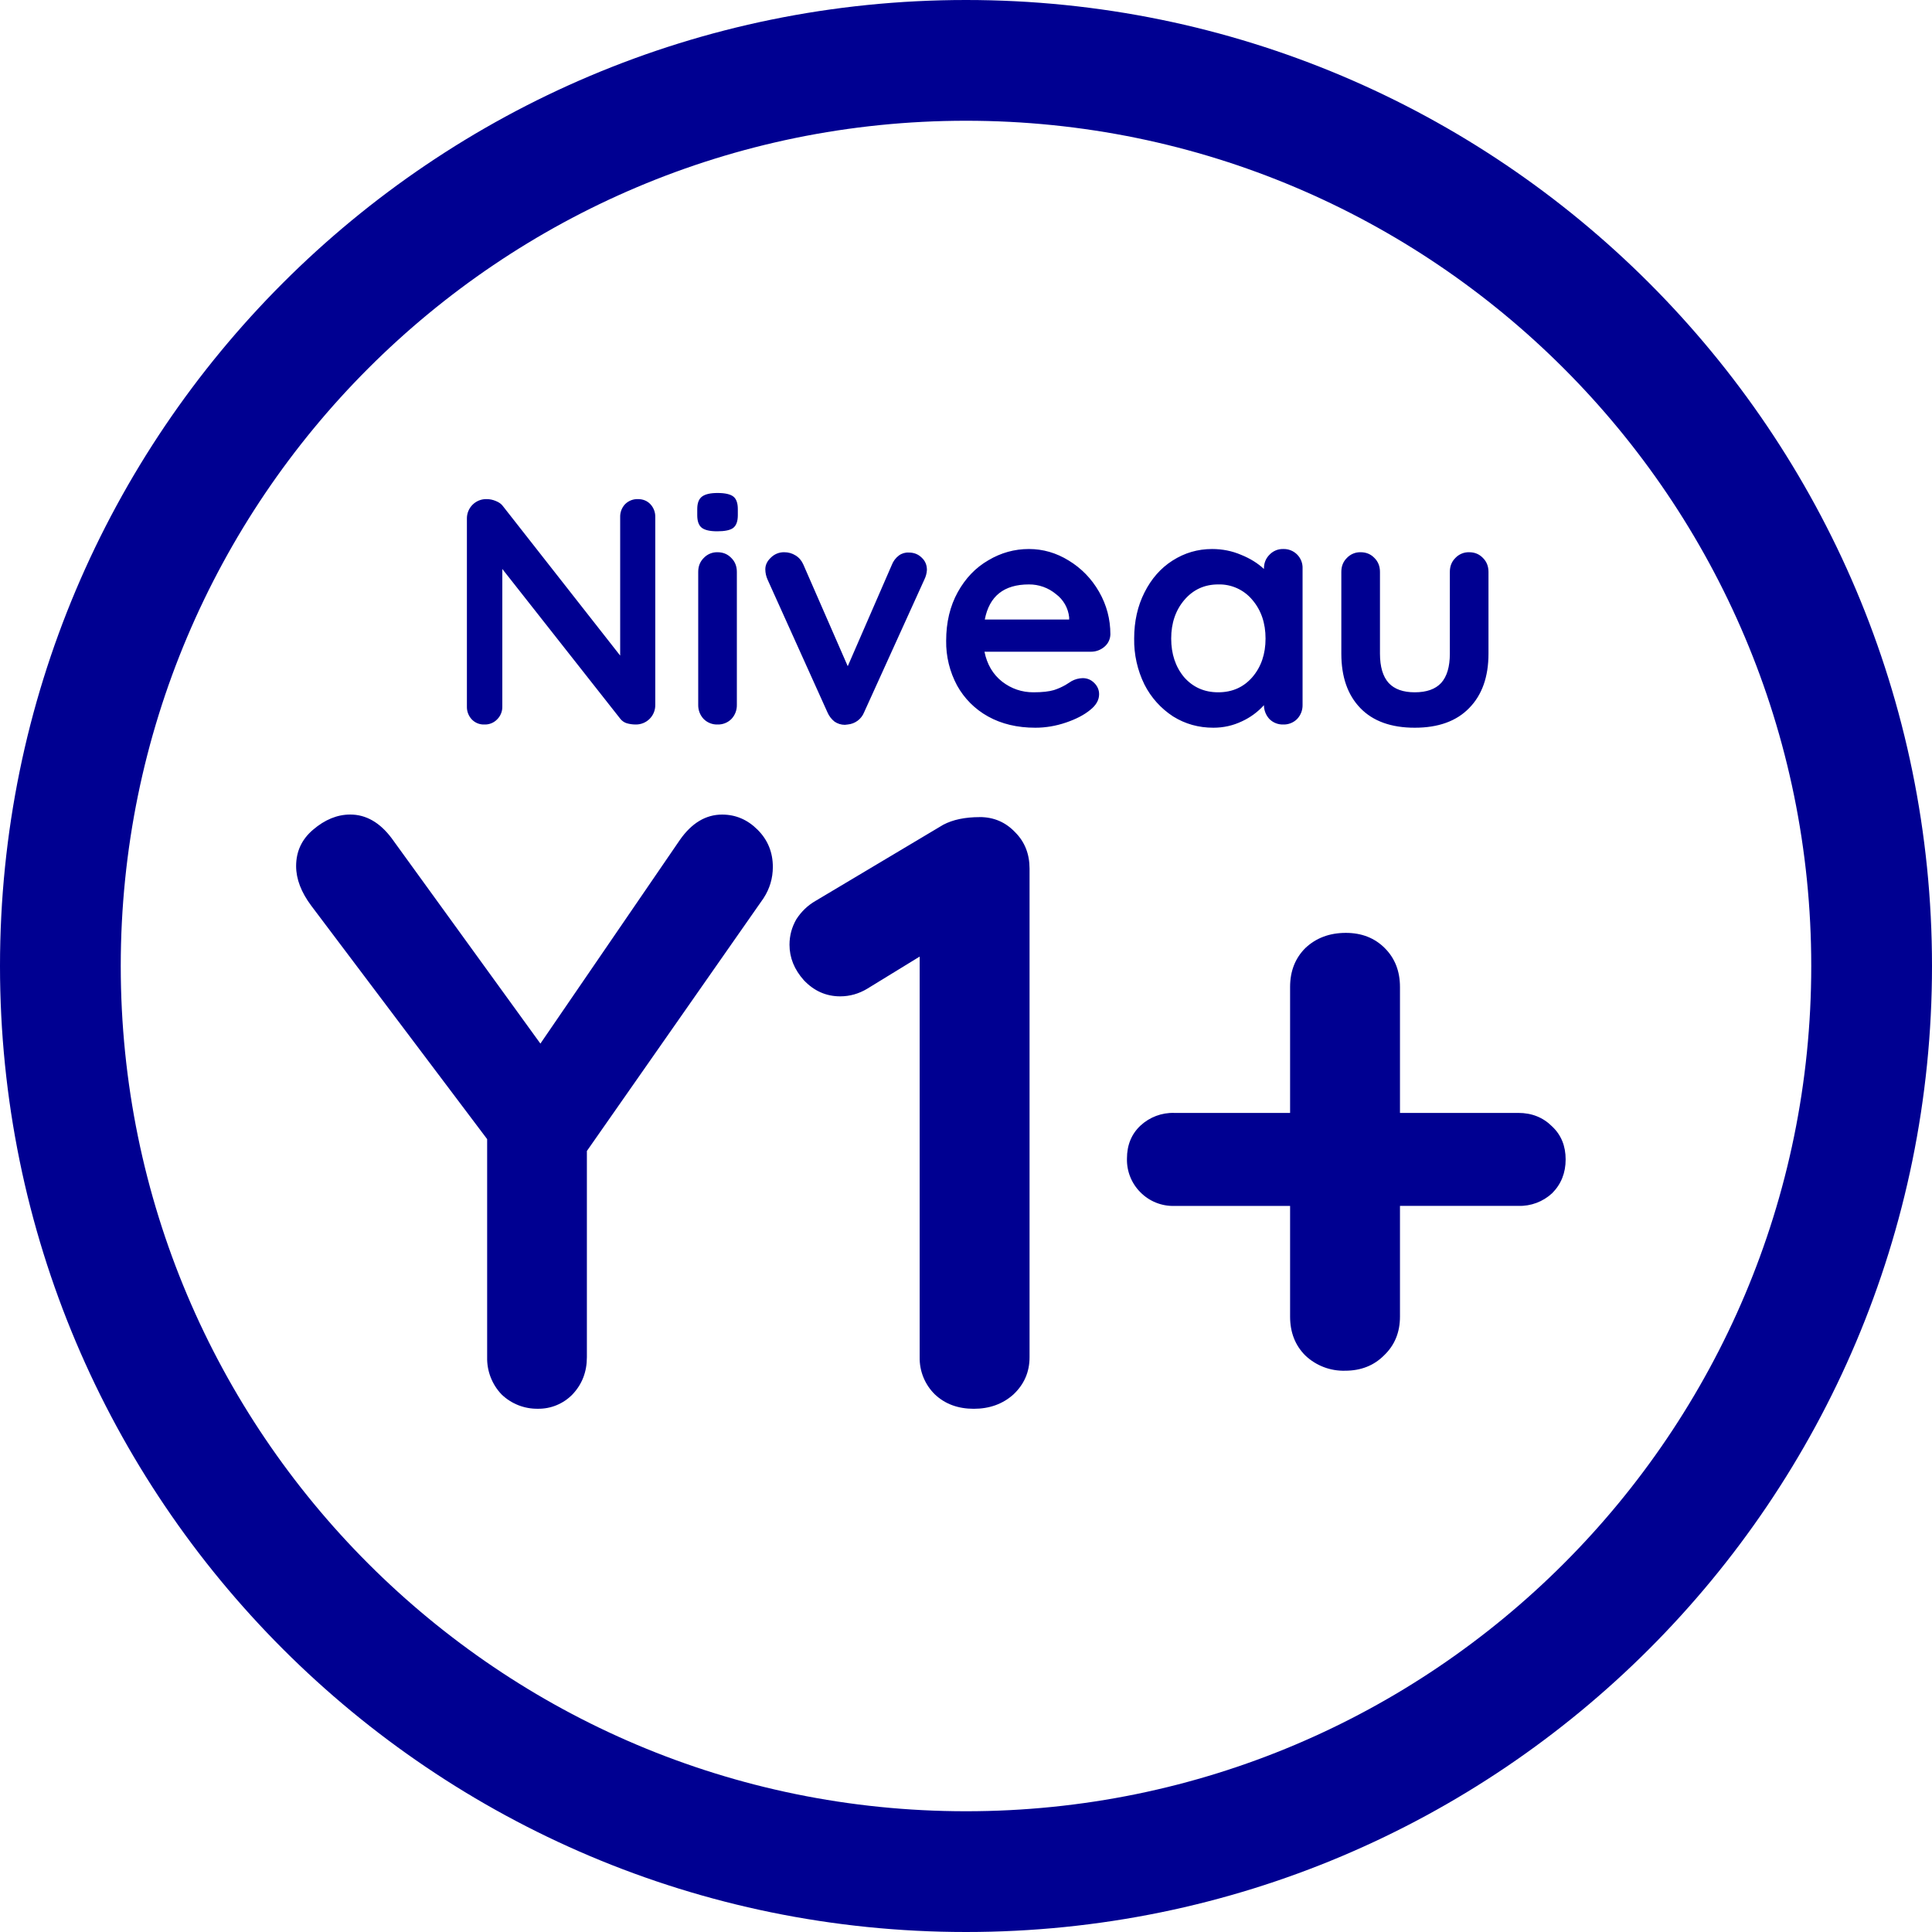
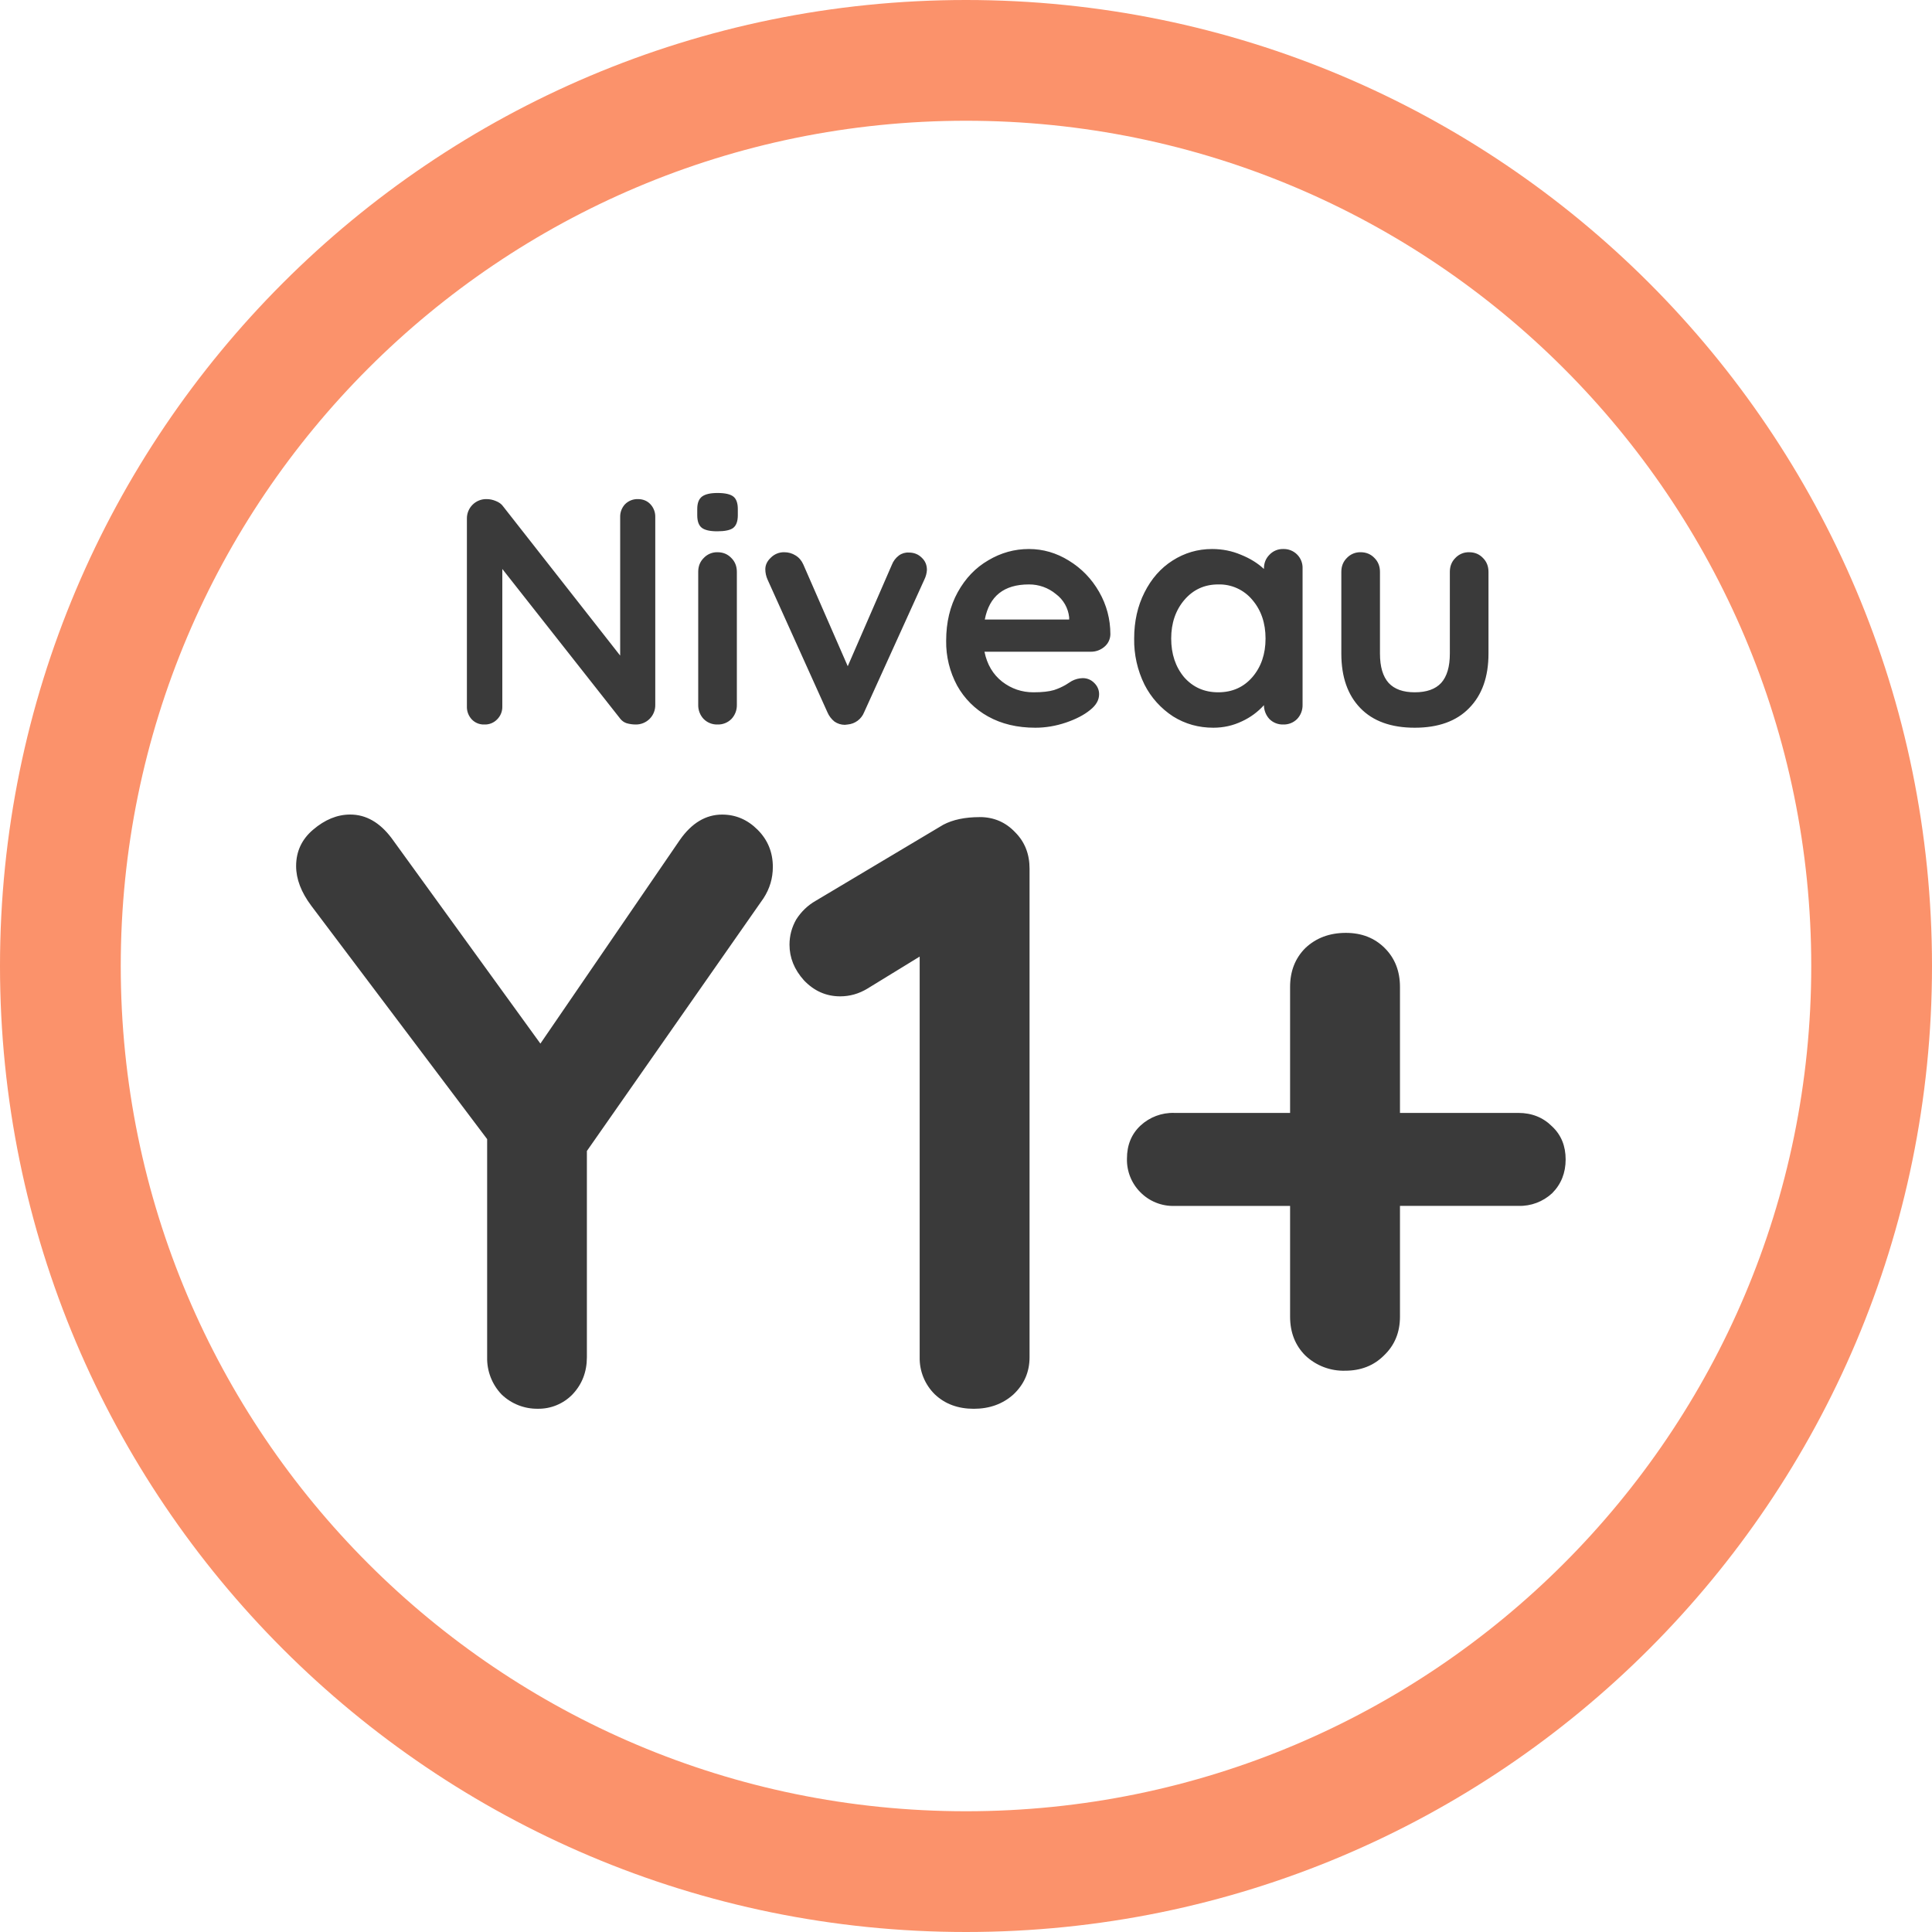
<svg xmlns="http://www.w3.org/2000/svg" width="48" height="48" fill="none">
-   <path d="M15.848 12.4c.128 0 .232.043.312.128a.45.45 0 01.12.32v4.664a.479.479 0 01-.488.488.81.81 0 01-.224-.032.333.333 0 01-.152-.104l-2.936-3.728v3.416a.434.434 0 01-.128.32.418.418 0 01-.32.128.408.408 0 01-.312-.128.45.45 0 01-.12-.32v-4.664a.479.479 0 01.488-.488c.08 0 .157.016.232.048.08.032.139.075.176.128l2.912 3.712v-3.44a.45.45 0 01.12-.32.434.434 0 01.32-.128zM18.307 17.512a.493.493 0 01-.136.352.466.466 0 01-.344.136.466.466 0 01-.344-.136.494.494 0 01-.136-.352v-3.304c0-.139.045-.253.136-.344a.453.453 0 01.344-.144c.138 0 .253.048.344.144.09.09.136.205.136.344v3.304zm-.488-4.312c-.181 0-.31-.03-.384-.088-.075-.059-.112-.163-.112-.312v-.152c0-.15.04-.253.12-.312.08-.059.208-.088.384-.088.186 0 .317.03.392.088.075.059.112.163.112.312v.152c0 .155-.04.261-.12.32-.075.053-.205.08-.392.08zM22.581 13.728c.128 0 .235.043.32.128.086.08.128.181.128.304a.62.62 0 01-.064.24l-1.496 3.296a.485.485 0 01-.408.304l-.072.008a.453.453 0 01-.256-.08.597.597 0 01-.176-.232L19.07 14.4a.634.634 0 01-.056-.256c0-.107.046-.203.136-.288a.457.457 0 01.336-.136c.102 0 .195.027.28.08.086.053.15.128.192.224l1.104 2.528 1.096-2.52a.529.529 0 01.176-.232.378.378 0 01.248-.072zM27.587 15.76a.411.411 0 01-.152.312.509.509 0 01-.336.12h-2.64c.064.315.21.563.44.744.229.176.488.264.776.264.218 0 .389-.019.512-.056a1.51 1.51 0 00.288-.128c.074-.048.125-.08.152-.096a.61.61 0 01.272-.072c.112 0 .208.04.288.12.08.08.12.173.12.28 0 .144-.075.275-.224.392-.15.123-.35.227-.6.312-.251.085-.504.128-.76.128-.448 0-.84-.093-1.176-.28a1.968 1.968 0 01-.768-.768 2.273 2.273 0 01-.272-1.112c0-.459.096-.861.288-1.208.192-.347.445-.61.76-.792.314-.187.65-.28 1.008-.28.352 0 .682.096.992.288.314.192.565.45.752.776.186.325.28.677.28 1.056zm-2.024-1.24c-.62 0-.984.29-1.096.872h2.096v-.056a.827.827 0 00-.328-.576 1.038 1.038 0 00-.672-.24zM31.882 13.64a.466.466 0 01.48.488v3.384a.493.493 0 01-.136.352.466.466 0 01-.344.136.466.466 0 01-.344-.136.513.513 0 01-.136-.344 1.676 1.676 0 01-.544.4c-.224.107-.46.16-.712.16-.368 0-.7-.093-1-.28a2.051 2.051 0 01-.712-.792 2.491 2.491 0 01-.256-1.144c0-.427.086-.808.256-1.144.171-.341.403-.605.696-.792.3-.192.627-.288.984-.288.256 0 .496.048.72.144.224.09.414.208.568.352v-.008c0-.139.046-.253.136-.344a.453.453 0 01.344-.144zm-1.616 3.56c.347 0 .63-.125.848-.376.22-.256.328-.576.328-.96s-.109-.704-.328-.96a1.063 1.063 0 00-.848-.384c-.34 0-.62.128-.84.384-.218.256-.328.576-.328.96s.107.704.32.96c.22.25.502.376.848.376zM36.5 13.72c.14 0 .254.048.345.144.09.09.136.205.136.344v2.032c0 .576-.16 1.027-.48 1.352-.315.325-.766.488-1.352.488-.587 0-1.038-.163-1.352-.488-.315-.325-.472-.776-.472-1.352v-2.032c0-.139.045-.253.136-.344a.453.453 0 01.344-.144c.138 0 .253.048.344.144.09.09.136.205.136.344v2.032c0 .325.072.568.216.728.144.155.36.232.648.232.293 0 .512-.077.656-.232.144-.16.216-.403.216-.728v-2.032c0-.139.045-.253.136-.344a.453.453 0 01.344-.144z" fill="#000091" />
-   <path fill-rule="evenodd" clip-rule="evenodd" d="M24 45c11.598 0 21-9.402 21-21S35.598 3 24 3 3 12.402 3 24s9.402 21 21 21zm0 3c13.255 0 24-10.745 24-24S37.255 0 24 0 0 10.745 0 24s10.745 24 24 24z" fill="#000091" />
-   <path d="M19.201 21.54c0 .28-.077.538-.231.776l-4.389 6.28v5.123c0 .364-.119.672-.357.924a1.173 1.173 0 01-.861.357 1.27 1.27 0 01-.903-.357 1.296 1.296 0 01-.357-.924v-5.418l-4.368-5.796c-.252-.336-.378-.665-.378-.987 0-.364.14-.665.42-.903.294-.252.602-.378.924-.378.392 0 .735.196 1.029.588l3.696 5.103 3.465-5.06c.294-.42.644-.63 1.05-.63.336 0 .63.125.882.377s.378.56.378.924zM24.34 20.3c.35 0 .644.126.882.378.238.238.357.54.357.903V33.72c0 .364-.133.672-.4.924-.265.238-.594.357-.986.357s-.714-.119-.966-.357a1.257 1.257 0 01-.378-.924v-9.954l-1.302.798c-.21.126-.434.19-.672.19-.35 0-.651-.134-.903-.4-.238-.266-.357-.56-.357-.882 0-.224.056-.434.168-.63.126-.196.287-.35.483-.462l3.17-1.89c.239-.126.54-.189.904-.189zM37.722 27.65c.336 0 .616.112.84.336.224.21.336.483.336.82 0 .335-.112.615-.336.84a1.18 1.18 0 01-.84.314h-2.94v2.751c0 .392-.133.714-.399.966-.252.252-.574.378-.966.378a1.38 1.38 0 01-.987-.378c-.252-.252-.378-.574-.378-.966v-2.75h-2.877a1.14 1.14 0 01-.84-.337 1.14 1.14 0 01-.336-.84c0-.336.112-.609.336-.819a1.18 1.18 0 01.84-.315h2.877v-3.129c0-.392.126-.714.378-.966.266-.252.602-.378 1.008-.378.392 0 .714.126.966.378s.378.574.378.966v3.13h2.94z" fill="#000091" />
+   <path d="M15.848 12.4c.128 0 .232.043.312.128a.45.45 0 01.12.32v4.664a.479.479 0 01-.488.488.81.81 0 01-.224-.032.333.333 0 01-.152-.104l-2.936-3.728v3.416a.434.434 0 01-.128.32.418.418 0 01-.32.128.408.408 0 01-.312-.128.45.45 0 01-.12-.32v-4.664a.479.479 0 01.488-.488c.08 0 .157.016.232.048.08.032.139.075.176.128l2.912 3.712v-3.44a.45.45 0 01.12-.32.434.434 0 01.32-.128zM18.307 17.512a.493.493 0 01-.136.352.466.466 0 01-.344.136.466.466 0 01-.344-.136.494.494 0 01-.136-.352v-3.304c0-.139.045-.253.136-.344a.453.453 0 01.344-.144c.138 0 .253.048.344.144.09.09.136.205.136.344v3.304zm-.488-4.312c-.181 0-.31-.03-.384-.088-.075-.059-.112-.163-.112-.312v-.152c0-.15.04-.253.12-.312.08-.059.208-.088.384-.088.186 0 .317.03.392.088.075.059.112.163.112.312v.152c0 .155-.04.261-.12.32-.075.053-.205.08-.392.08zM22.581 13.728c.128 0 .235.043.32.128.086.08.128.181.128.304a.62.62 0 01-.064.24l-1.496 3.296a.485.485 0 01-.408.304l-.072.008a.453.453 0 01-.256-.08.597.597 0 01-.176-.232L19.07 14.4a.634.634 0 01-.056-.256c0-.107.046-.203.136-.288a.457.457 0 01.336-.136c.102 0 .195.027.28.08.086.053.15.128.192.224l1.104 2.528 1.096-2.52a.529.529 0 01.176-.232.378.378 0 01.248-.072zM27.587 15.76a.411.411 0 01-.152.312.509.509 0 01-.336.12h-2.64c.064.315.21.563.44.744.229.176.488.264.776.264.218 0 .389-.019.512-.056a1.51 1.51 0 00.288-.128c.074-.048.125-.08.152-.096a.61.61 0 01.272-.072c.112 0 .208.04.288.12.08.08.12.173.12.28 0 .144-.075.275-.224.392-.15.123-.35.227-.6.312-.251.085-.504.128-.76.128-.448 0-.84-.093-1.176-.28a1.968 1.968 0 01-.768-.768 2.273 2.273 0 01-.272-1.112c0-.459.096-.861.288-1.208.192-.347.445-.61.76-.792.314-.187.65-.28 1.008-.28.352 0 .682.096.992.288.314.192.565.45.752.776.186.325.28.677.28 1.056zm-2.024-1.24c-.62 0-.984.29-1.096.872h2.096v-.056a.827.827 0 00-.328-.576 1.038 1.038 0 00-.672-.24zM31.882 13.64a.466.466 0 01.48.488v3.384a.493.493 0 01-.136.352.466.466 0 01-.344.136.466.466 0 01-.344-.136.513.513 0 01-.136-.344 1.676 1.676 0 01-.544.4c-.224.107-.46.16-.712.16-.368 0-.7-.093-1-.28a2.051 2.051 0 01-.712-.792 2.491 2.491 0 01-.256-1.144c0-.427.086-.808.256-1.144.171-.341.403-.605.696-.792.3-.192.627-.288.984-.288.256 0 .496.048.72.144.224.09.414.208.568.352v-.008c0-.139.046-.253.136-.344a.453.453 0 01.344-.144zm-1.616 3.56c.347 0 .63-.125.848-.376.22-.256.328-.576.328-.96s-.109-.704-.328-.96a1.063 1.063 0 00-.848-.384c-.34 0-.62.128-.84.384-.218.256-.328.576-.328.96s.107.704.32.96c.22.25.502.376.848.376zM36.5 13.72c.14 0 .254.048.345.144.09.09.136.205.136.344v2.032c0 .576-.16 1.027-.48 1.352-.315.325-.766.488-1.352.488-.587 0-1.038-.163-1.352-.488-.315-.325-.472-.776-.472-1.352v-2.032c0-.139.045-.253.136-.344a.453.453 0 01.344-.144c.138 0 .253.048.344.144.09.09.136.205.136.344v2.032c0 .325.072.568.216.728.144.155.36.232.648.232.293 0 .512-.077.656-.232.144-.16.216-.403.216-.728v-2.032c0-.139.045-.253.136-.344a.453.453 0 01.344-.144z" fill="#3A3A3A" />
+   <path fill-rule="evenodd" clip-rule="evenodd" d="M24 45c11.598 0 21-9.402 21-21S35.598 3 24 3 3 12.402 3 24s9.402 21 21 21zm0 3c13.255 0 24-10.745 24-24S37.255 0 24 0 0 10.745 0 24s10.745 24 24 24z" fill="#FB926B" />
+   <path d="M19.201 21.54c0 .28-.077.538-.231.776l-4.389 6.28v5.123c0 .364-.119.672-.357.924a1.173 1.173 0 01-.861.357 1.27 1.27 0 01-.903-.357 1.296 1.296 0 01-.357-.924v-5.418l-4.368-5.796c-.252-.336-.378-.665-.378-.987 0-.364.14-.665.42-.903.294-.252.602-.378.924-.378.392 0 .735.196 1.029.588l3.696 5.103 3.465-5.06c.294-.42.644-.63 1.05-.63.336 0 .63.125.882.377s.378.56.378.924zM24.34 20.3c.35 0 .644.126.882.378.238.238.357.54.357.903V33.72c0 .364-.133.672-.4.924-.265.238-.594.357-.986.357s-.714-.119-.966-.357a1.257 1.257 0 01-.378-.924v-9.954l-1.302.798c-.21.126-.434.19-.672.19-.35 0-.651-.134-.903-.4-.238-.266-.357-.56-.357-.882 0-.224.056-.434.168-.63.126-.196.287-.35.483-.462l3.17-1.89c.239-.126.54-.189.904-.189zM37.722 27.65c.336 0 .616.112.84.336.224.21.336.483.336.82 0 .335-.112.615-.336.84a1.18 1.18 0 01-.84.314h-2.94v2.751c0 .392-.133.714-.399.966-.252.252-.574.378-.966.378a1.38 1.38 0 01-.987-.378c-.252-.252-.378-.574-.378-.966v-2.75h-2.877a1.14 1.14 0 01-.84-.337 1.14 1.14 0 01-.336-.84c0-.336.112-.609.336-.819a1.18 1.18 0 01.84-.315h2.877v-3.129c0-.392.126-.714.378-.966.266-.252.602-.378 1.008-.378.392 0 .714.126.966.378s.378.574.378.966v3.13h2.94z" fill="#3A3A3A" />
</svg>
